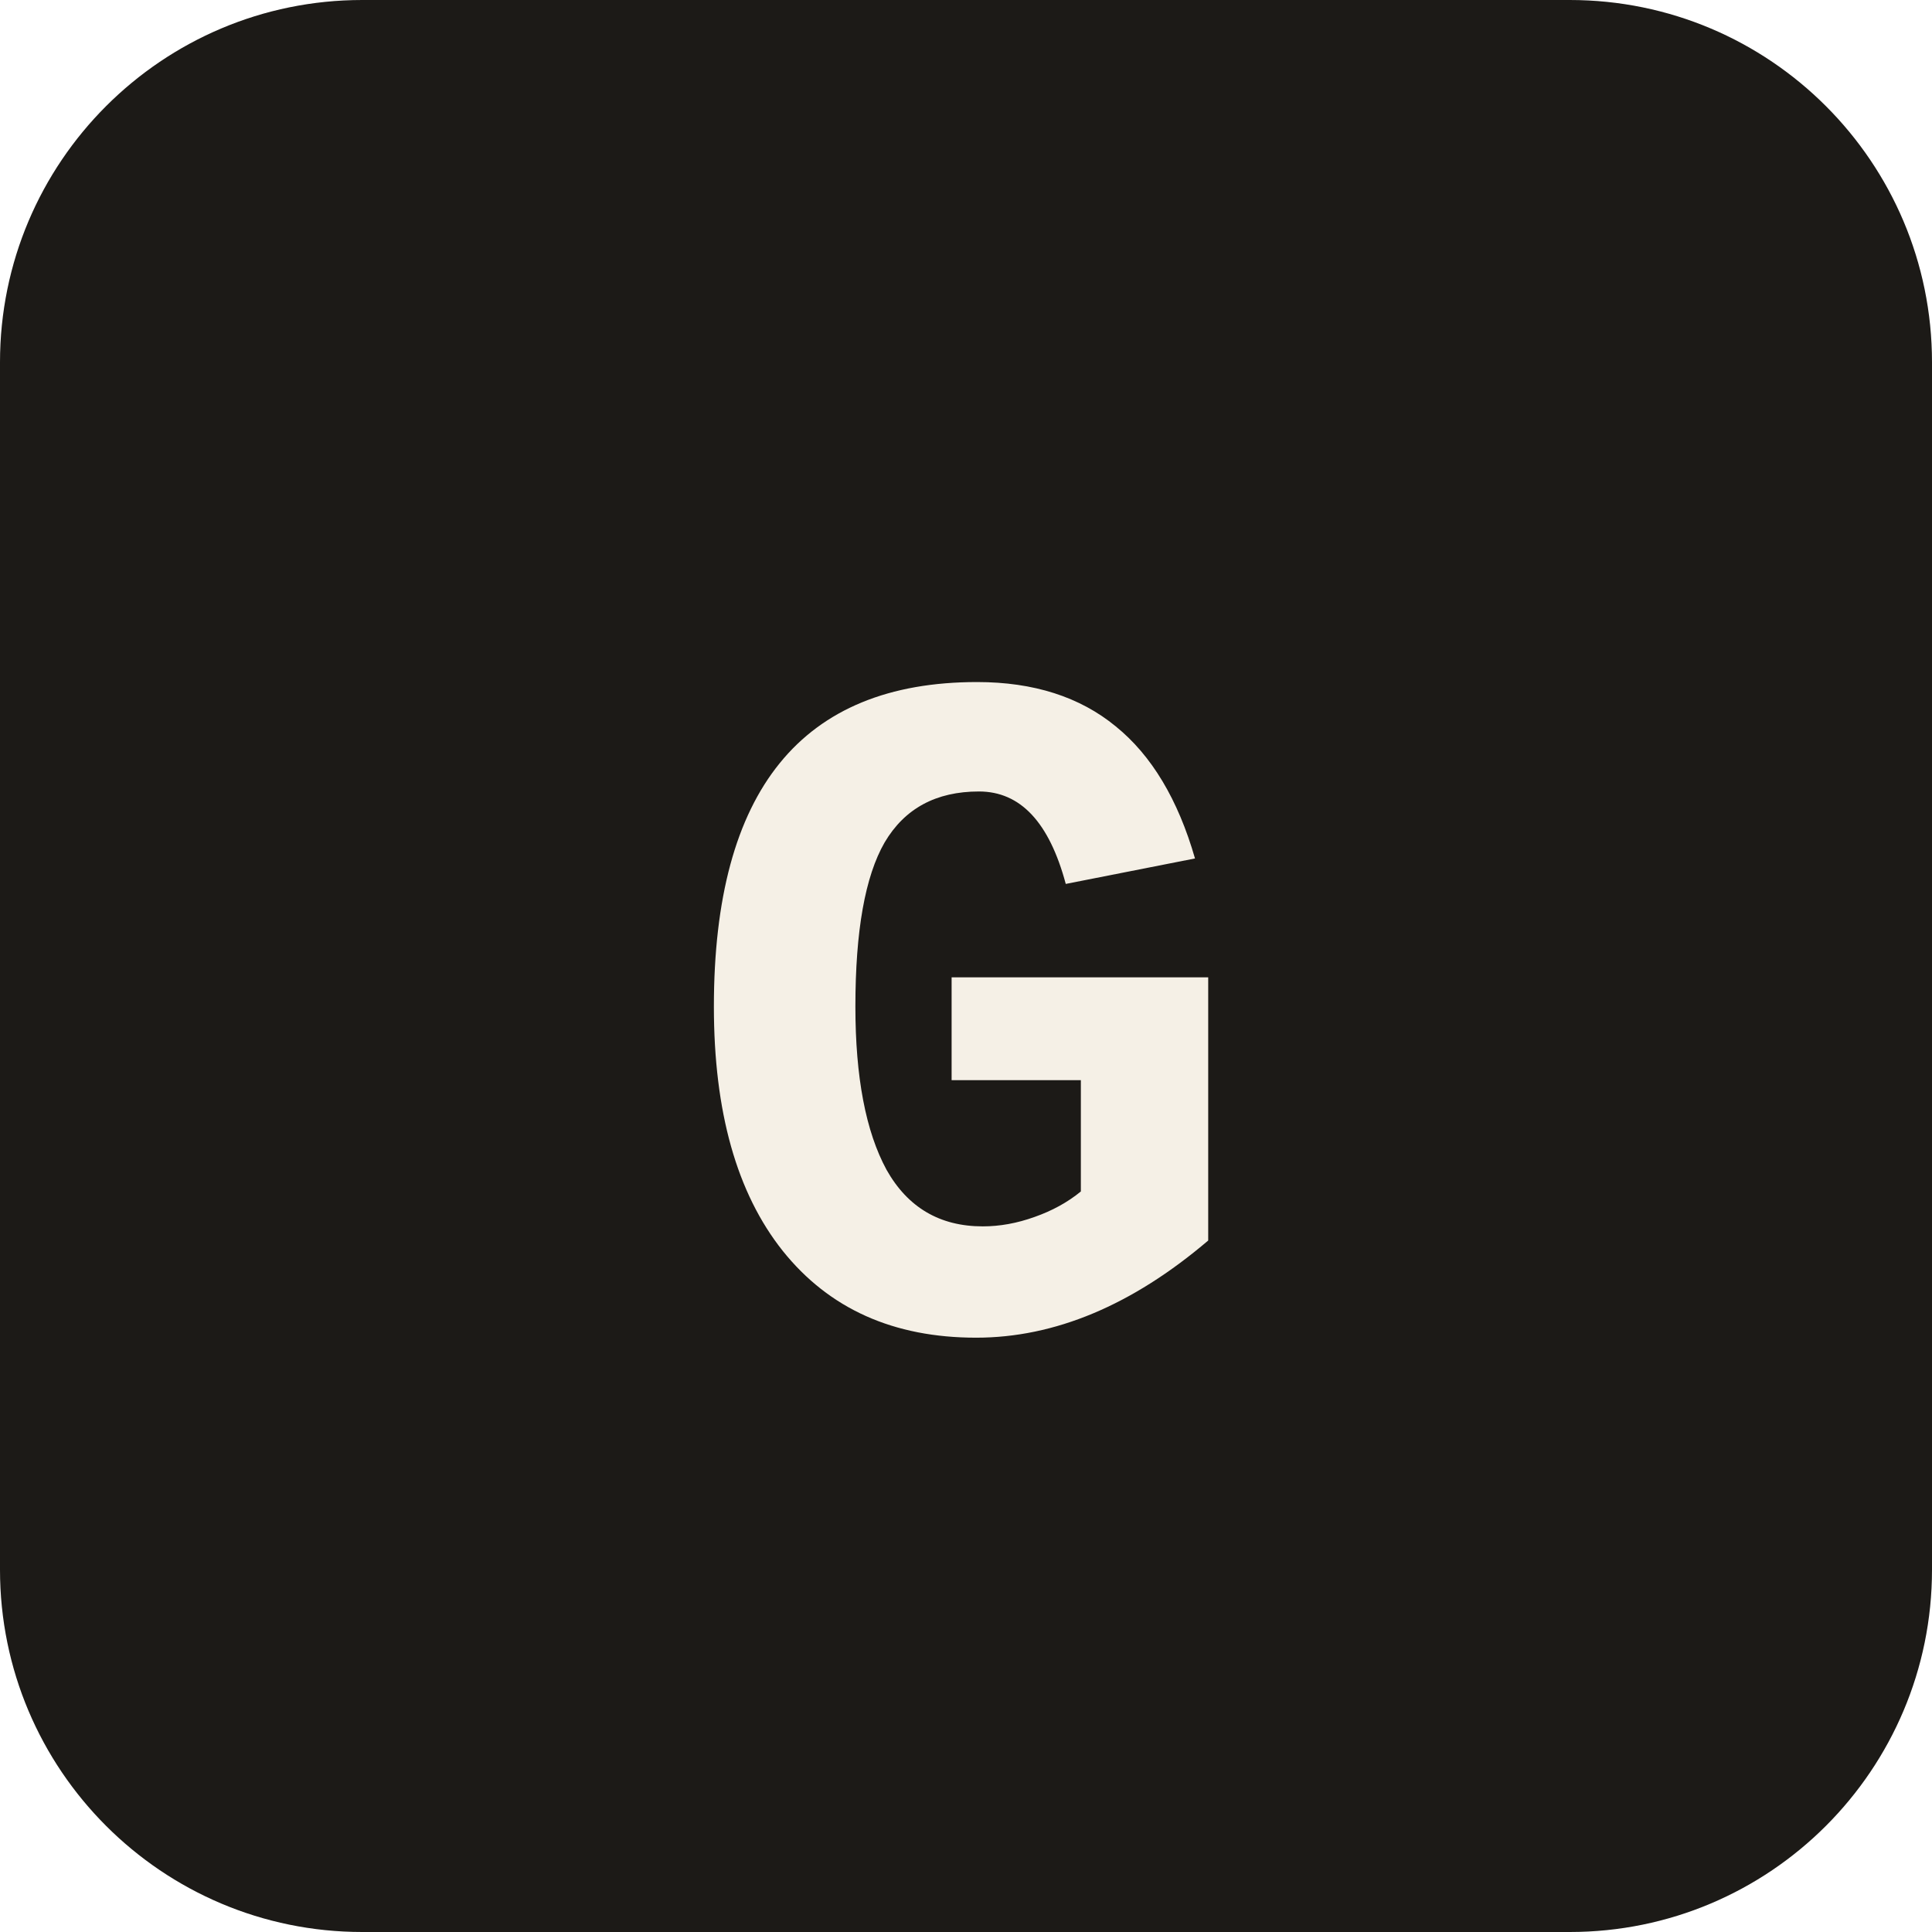
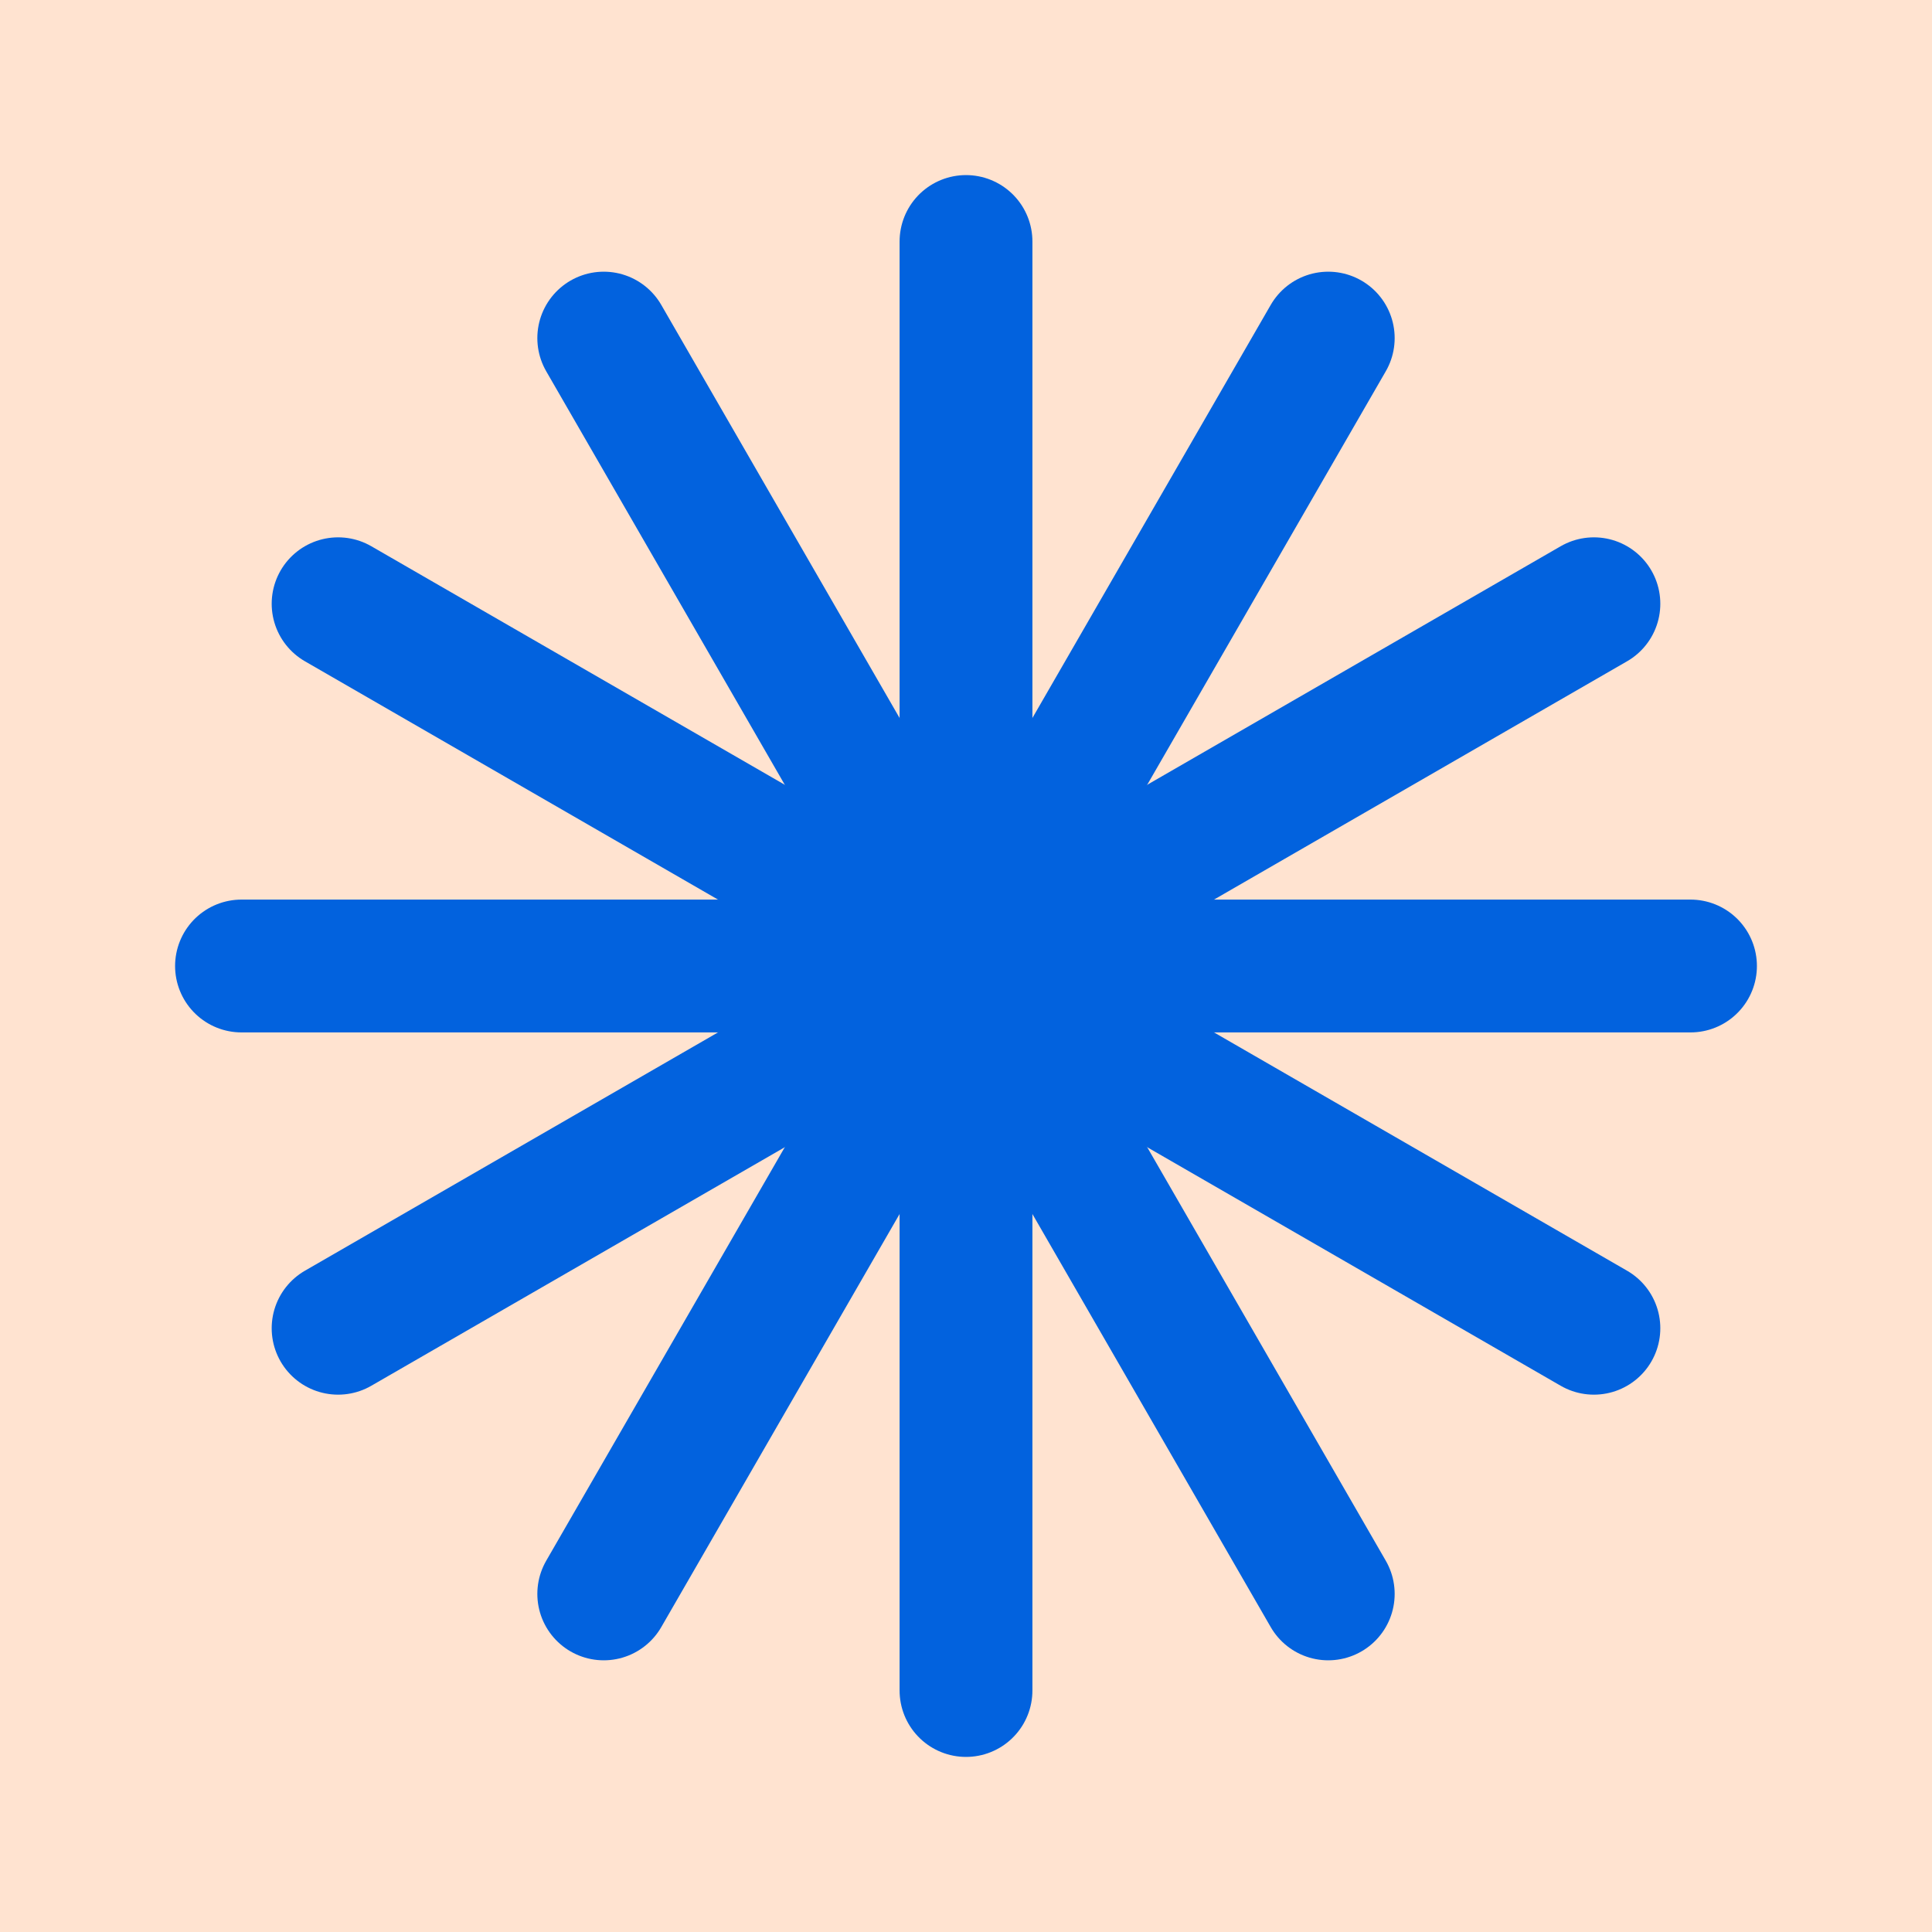
<svg xmlns="http://www.w3.org/2000/svg" viewBox="0 0 32 32">
-   <style>
-     rect { fill: #1c1a17; }
-     text { fill: #f5f0e6; }
-     @media (prefers-color-scheme: dark) { rect { fill: #f5f0e6; } text { fill: #1c1a17; } }
-   </style>
-   <rect width="32" height="32" rx="6" />
-   <text x="16" y="22" font-family="Courier New, monospace" font-size="16" font-weight="700" text-anchor="middle">G</text>
+   <rect width="32" height="32" fill="#ffe3d0" />
+   <g fill="none" stroke="#0262de" stroke-width="2.2" stroke-linecap="round">
+     <path d="M4.0 16.0L28.0 16.0" />
+     <path d="M5.6 10.0L26.4 22.0" />
+     <path d="M10.0 5.6L22.0 26.4" />
+     <path d="M16.0 4.0L16.0 28.0" />
+     <path d="M22.0 5.6L10.0 26.4" />
+     <path d="M26.4 10.0L5.6 22.0" />
+   </g>
</svg>
